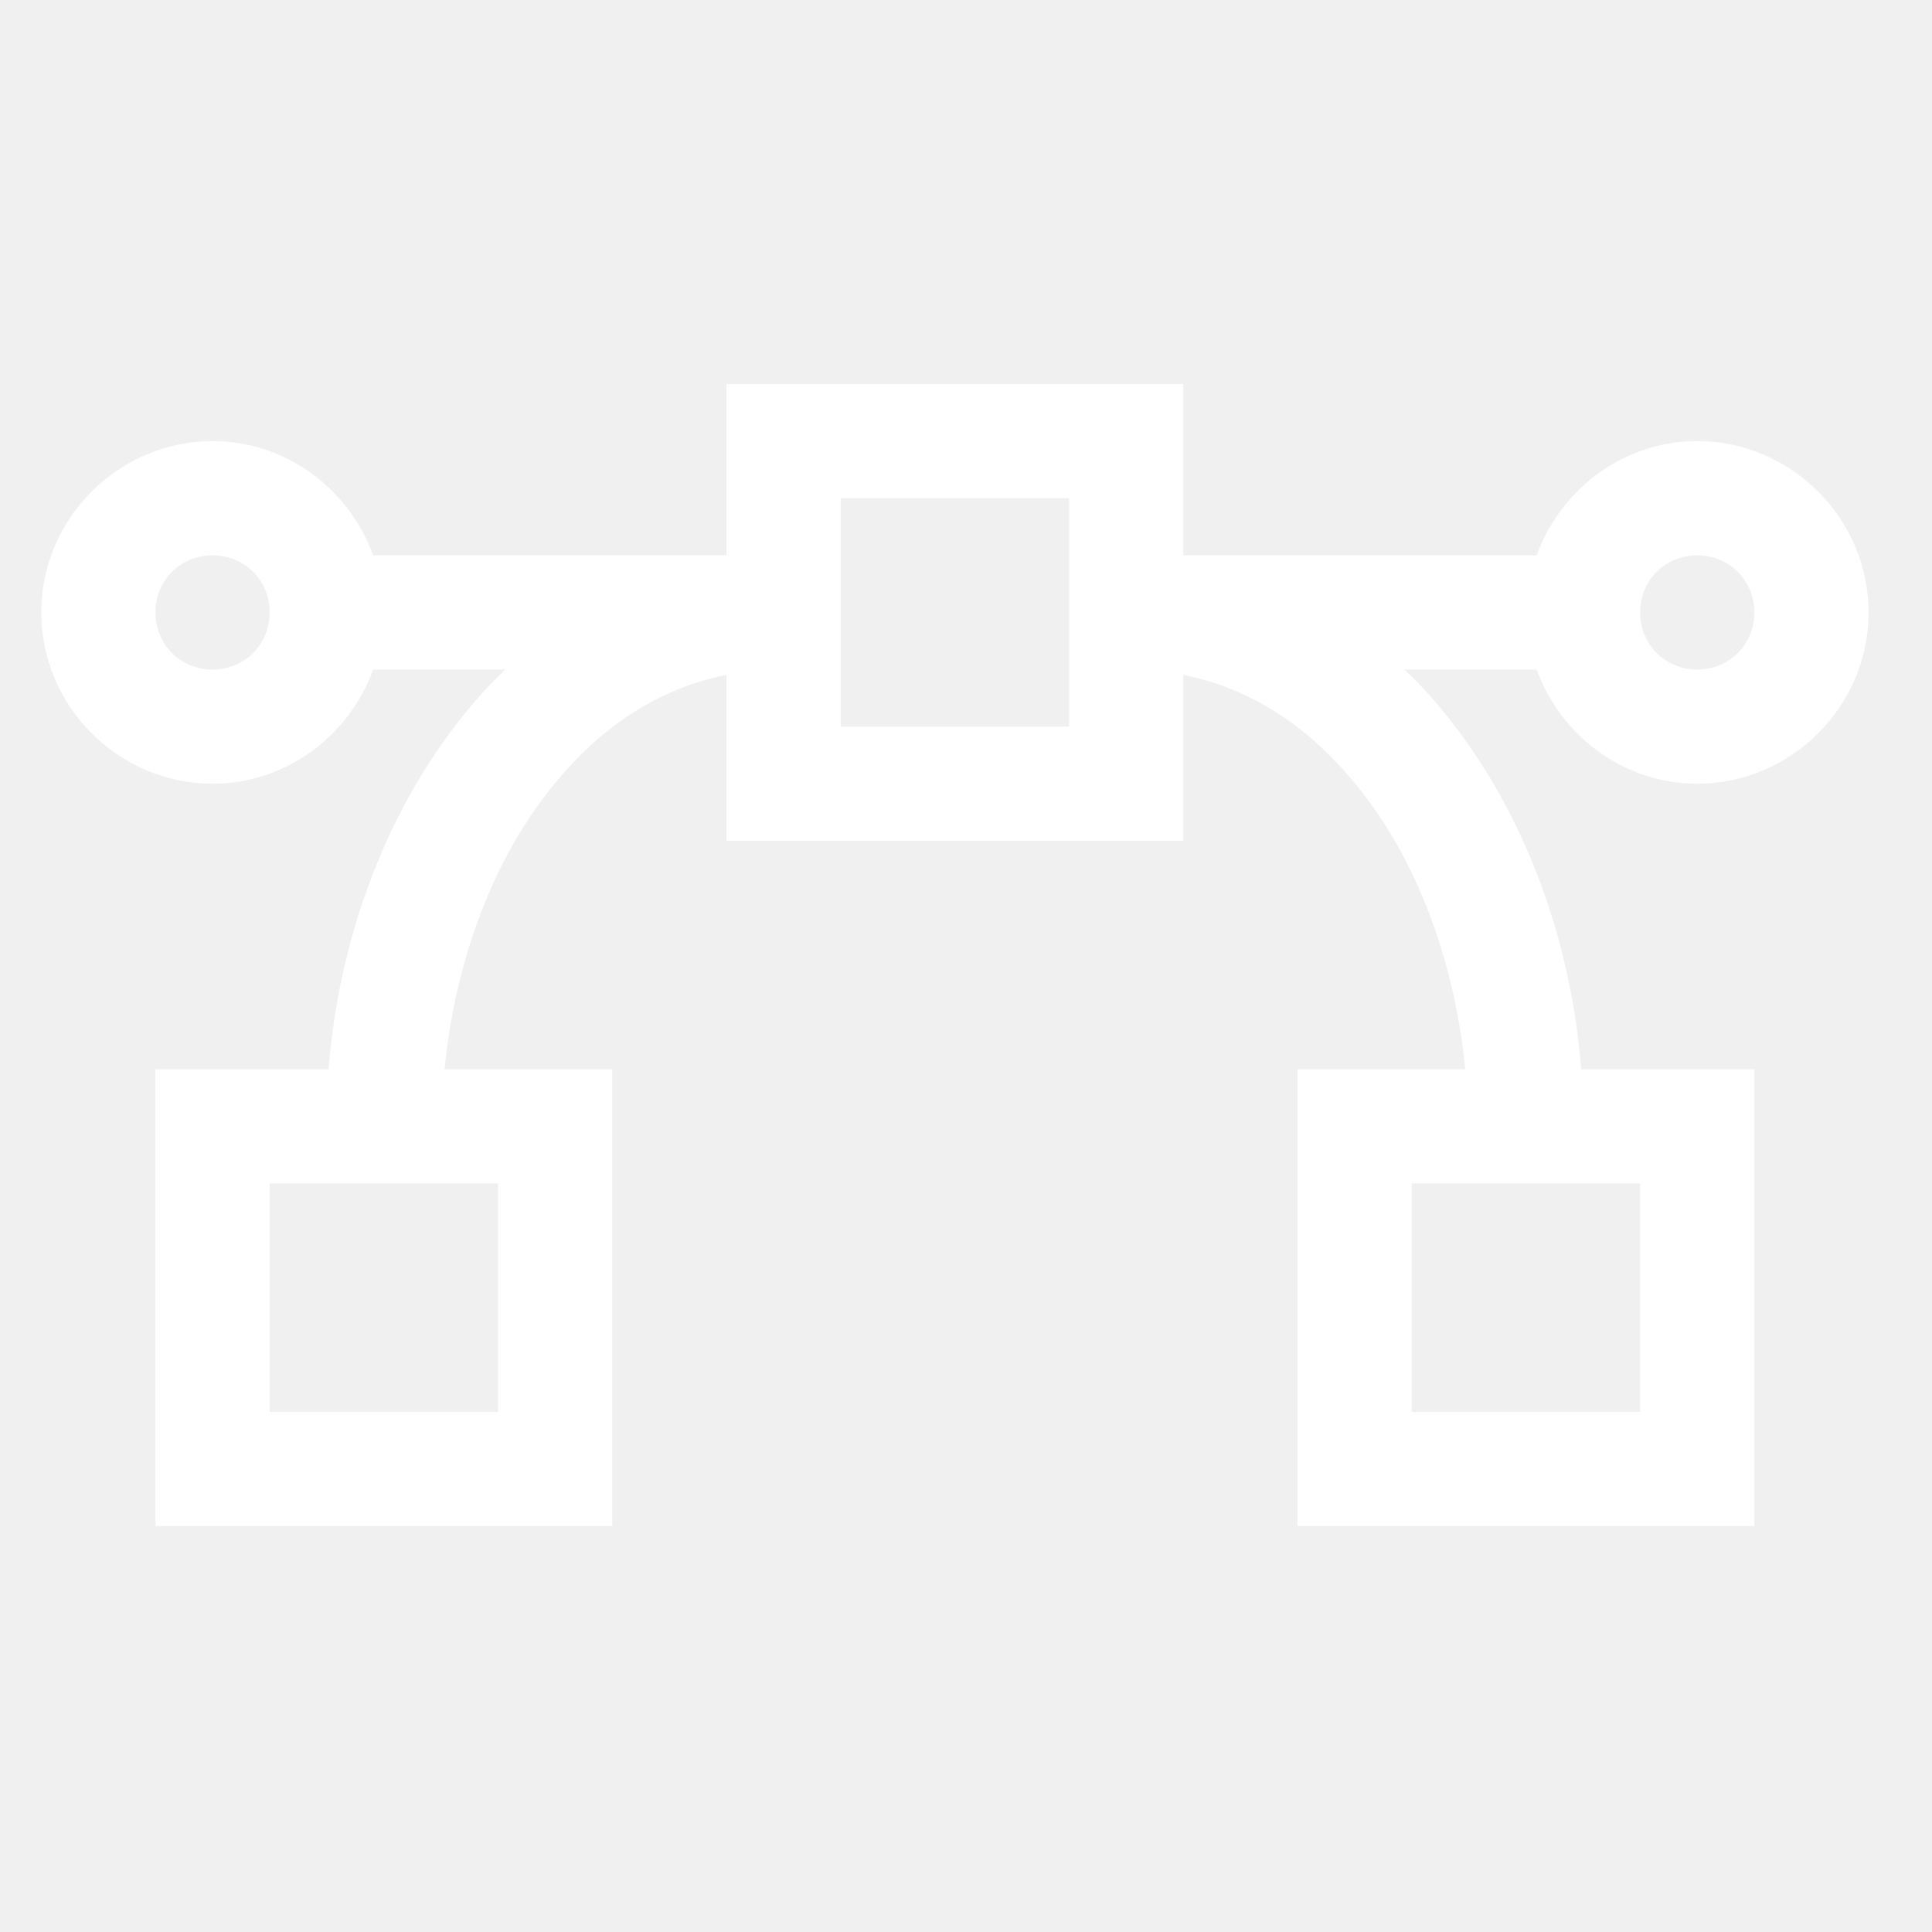
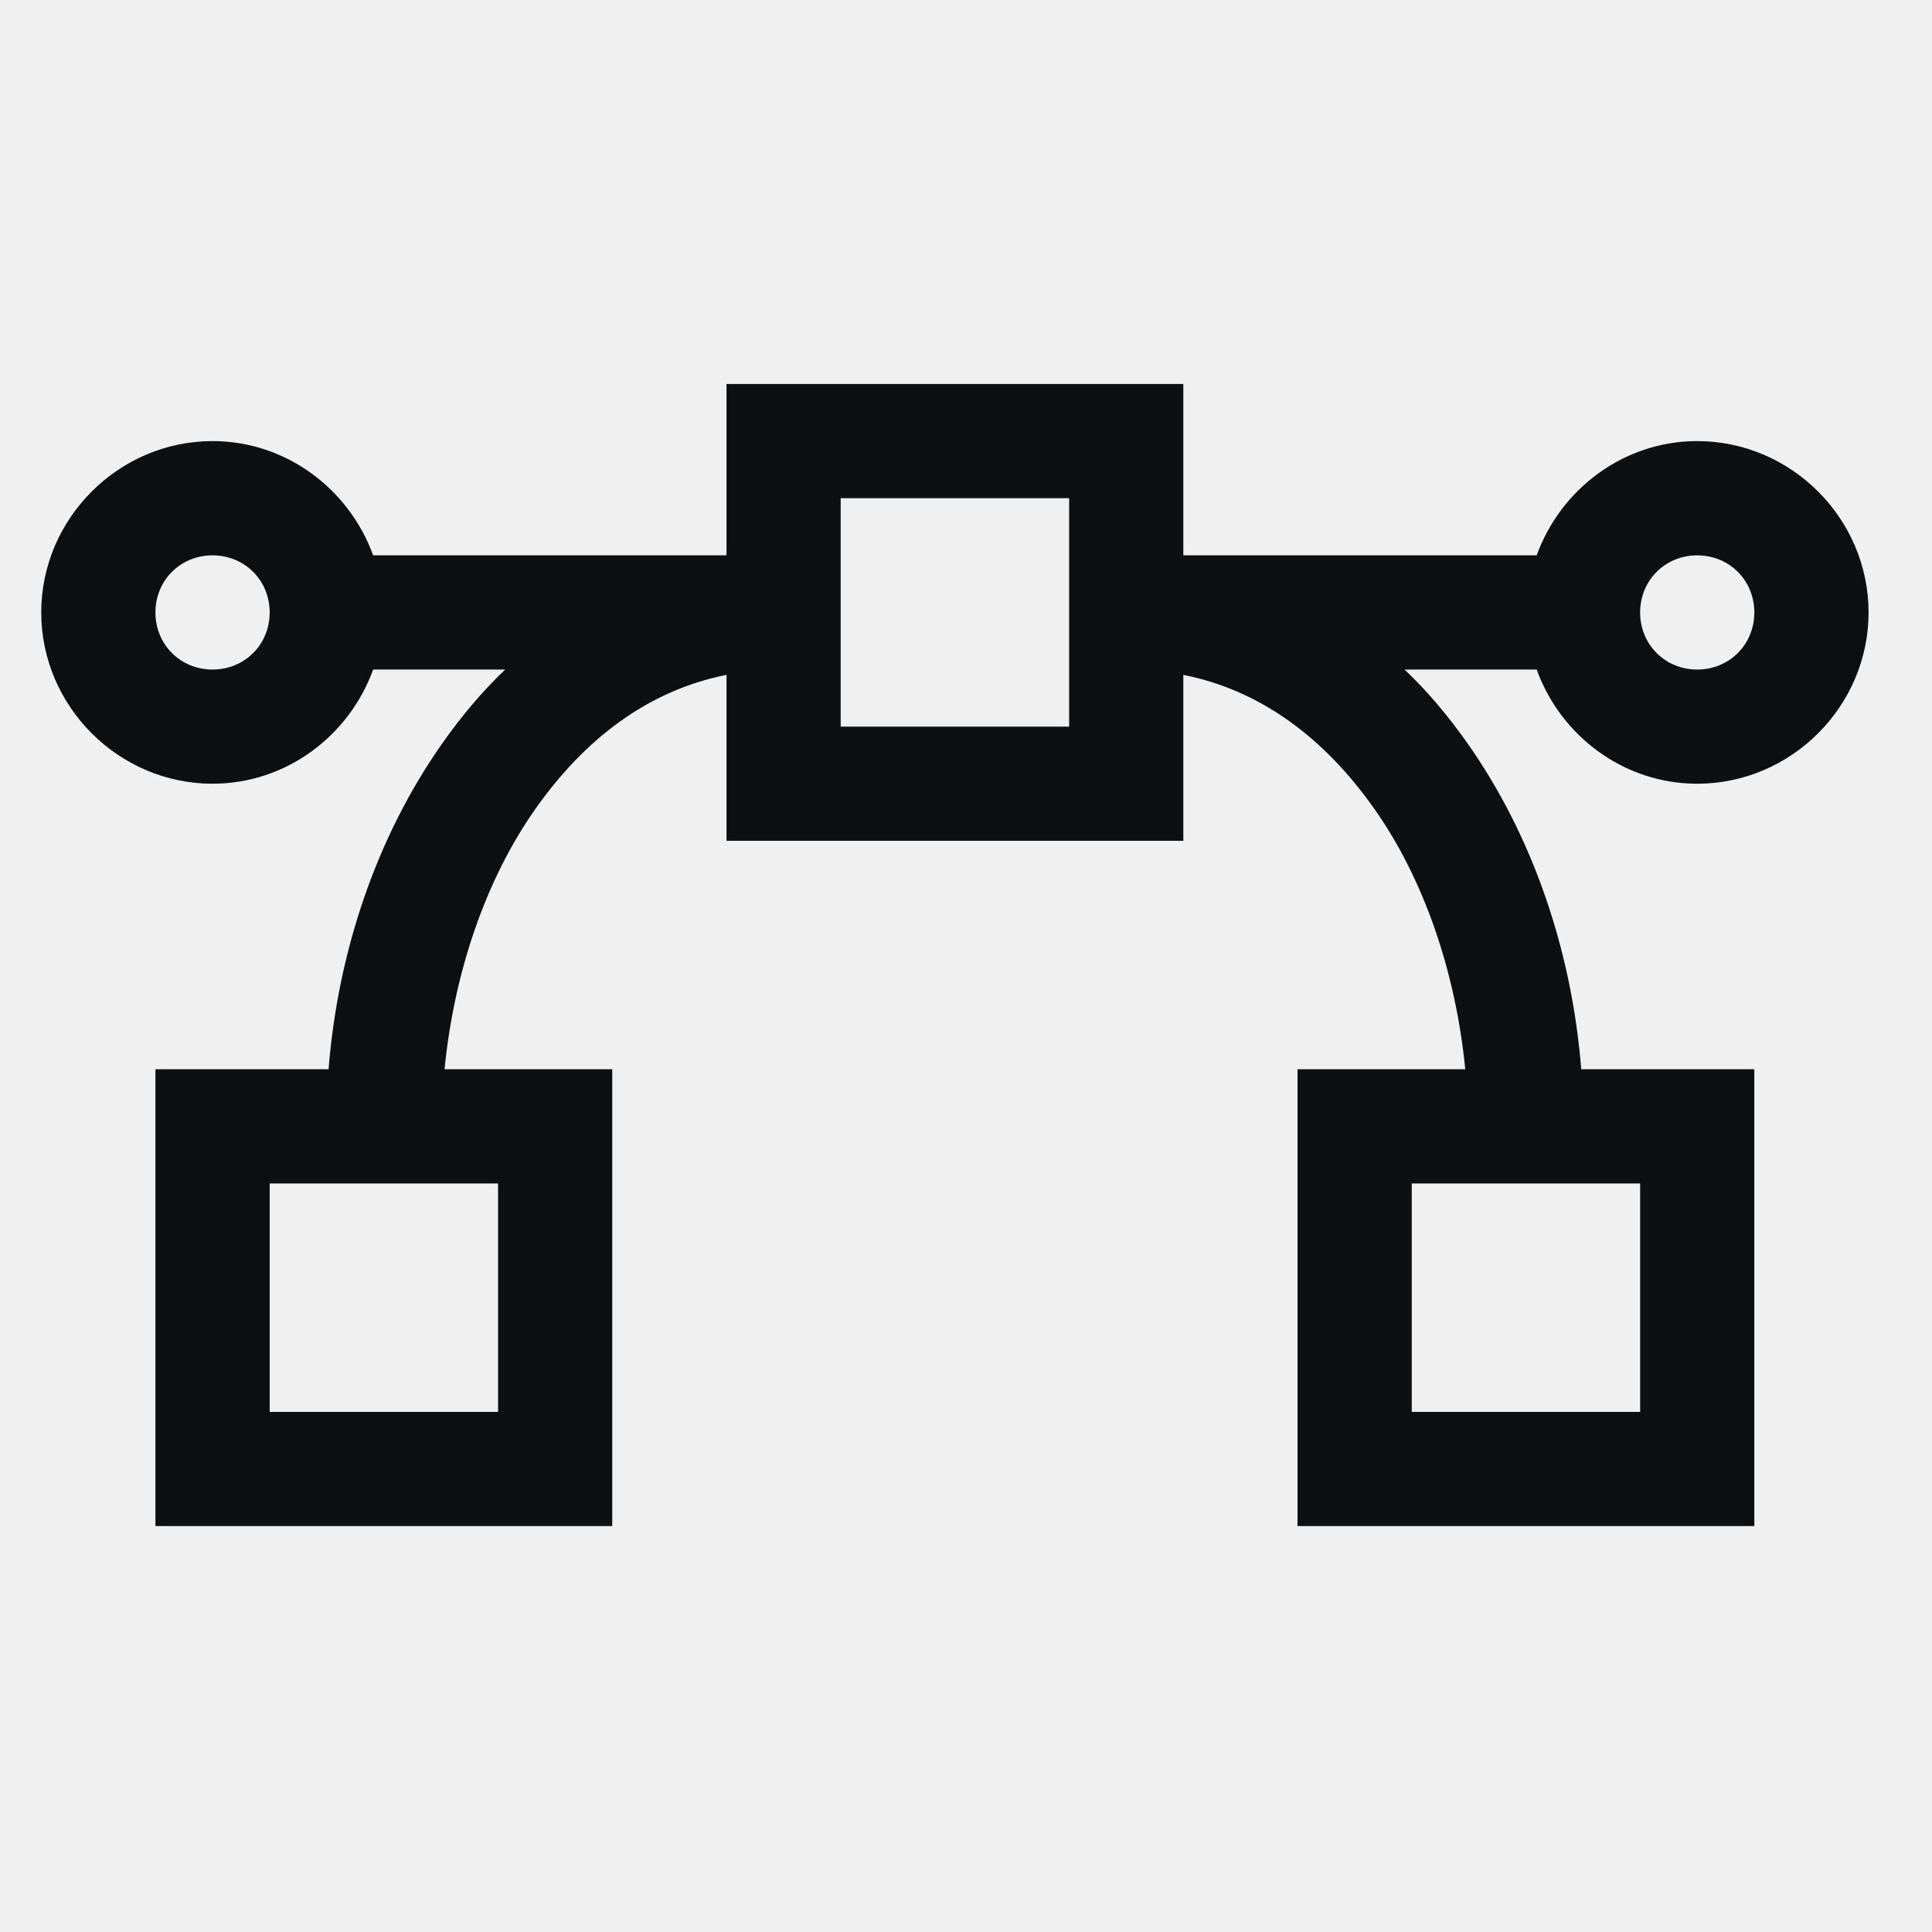
<svg xmlns="http://www.w3.org/2000/svg" width="29" height="29" viewBox="0 0 29 29" fill="none">
  <g clip-path="url(#clip0_3_3157)">
-     <path d="M10.905 5.764V8.336H5.601C5.243 7.345 4.299 6.621 3.19 6.621C1.781 6.621 0.619 7.783 0.619 9.193C0.619 10.602 1.781 11.764 3.19 11.764C4.299 11.764 5.243 11.041 5.601 10.05H7.583C7.232 10.385 6.927 10.75 6.646 11.148C5.655 12.551 5.072 14.282 4.932 16.05H2.333V22.907H9.19V16.05H6.673C6.813 14.617 7.282 13.211 8.039 12.139C8.775 11.095 9.723 10.365 10.905 10.13V12.621H17.762V10.13C18.944 10.365 19.891 11.095 20.628 12.139C21.385 13.211 21.854 14.617 21.994 16.05H19.476V22.907H26.333V16.05H23.735C23.595 14.282 23.012 12.551 22.021 11.148C21.74 10.75 21.435 10.385 21.083 10.05H23.066C23.424 11.041 24.368 11.764 25.476 11.764C26.886 11.764 28.048 10.602 28.048 9.193C28.048 7.783 26.886 6.621 25.476 6.621C24.368 6.621 23.424 7.345 23.066 8.336H17.762V5.764H10.905ZM12.619 7.478H16.048V10.907H12.619V7.478ZM3.19 8.336C3.673 8.336 4.048 8.711 4.048 9.193C4.048 9.675 3.673 10.05 3.19 10.05C2.708 10.05 2.333 9.675 2.333 9.193C2.333 8.711 2.708 8.336 3.19 8.336ZM25.476 8.336C25.958 8.336 26.333 8.711 26.333 9.193C26.333 9.675 25.958 10.05 25.476 10.05C24.994 10.05 24.619 9.675 24.619 9.193C24.619 8.711 24.994 8.336 25.476 8.336ZM4.048 17.764H7.476V21.193H4.048V17.764ZM21.191 17.764H24.619V21.193H21.191V17.764Z" fill="white" />
+     <path d="M10.905 5.764V8.336H5.601C5.243 7.345 4.299 6.621 3.19 6.621C1.781 6.621 0.619 7.783 0.619 9.193C0.619 10.602 1.781 11.764 3.19 11.764C4.299 11.764 5.243 11.041 5.601 10.05H7.583C7.232 10.385 6.927 10.75 6.646 11.148C5.655 12.551 5.072 14.282 4.932 16.05H2.333V22.907H9.19V16.05H6.673C6.813 14.617 7.282 13.211 8.039 12.139C8.775 11.095 9.723 10.365 10.905 10.13V12.621H17.762V10.13C18.944 10.365 19.891 11.095 20.628 12.139C21.385 13.211 21.854 14.617 21.994 16.05H19.476V22.907H26.333V16.05H23.735C23.595 14.282 23.012 12.551 22.021 11.148C21.74 10.75 21.435 10.385 21.083 10.05H23.066C23.424 11.041 24.368 11.764 25.476 11.764C26.886 11.764 28.048 10.602 28.048 9.193C28.048 7.783 26.886 6.621 25.476 6.621C24.368 6.621 23.424 7.345 23.066 8.336H17.762V5.764H10.905ZM12.619 7.478H16.048V10.907H12.619V7.478ZM3.19 8.336C3.673 8.336 4.048 8.711 4.048 9.193C4.048 9.675 3.673 10.05 3.19 10.05C2.708 10.05 2.333 9.675 2.333 9.193C2.333 8.711 2.708 8.336 3.19 8.336ZM25.476 8.336C25.958 8.336 26.333 8.711 26.333 9.193C26.333 9.675 25.958 10.05 25.476 10.05C24.994 10.05 24.619 9.675 24.619 9.193C24.619 8.711 24.994 8.336 25.476 8.336ZM4.048 17.764H7.476V21.193H4.048V17.764ZM21.191 17.764H24.619V21.193H21.191V17.764Z" fill="#0E0F11" />
  </g>
  <defs>
    <clipPath id="clip0_3_3157">
-       <rect width="27.429" height="27.429" fill="white" transform="translate(0.619049 0.621338)" />
+       <rect width="27.429" height="27.429" fill="#0E0F11" transform="translate(0.619049 0.621338)" />
    </clipPath>
  </defs>
</svg>
